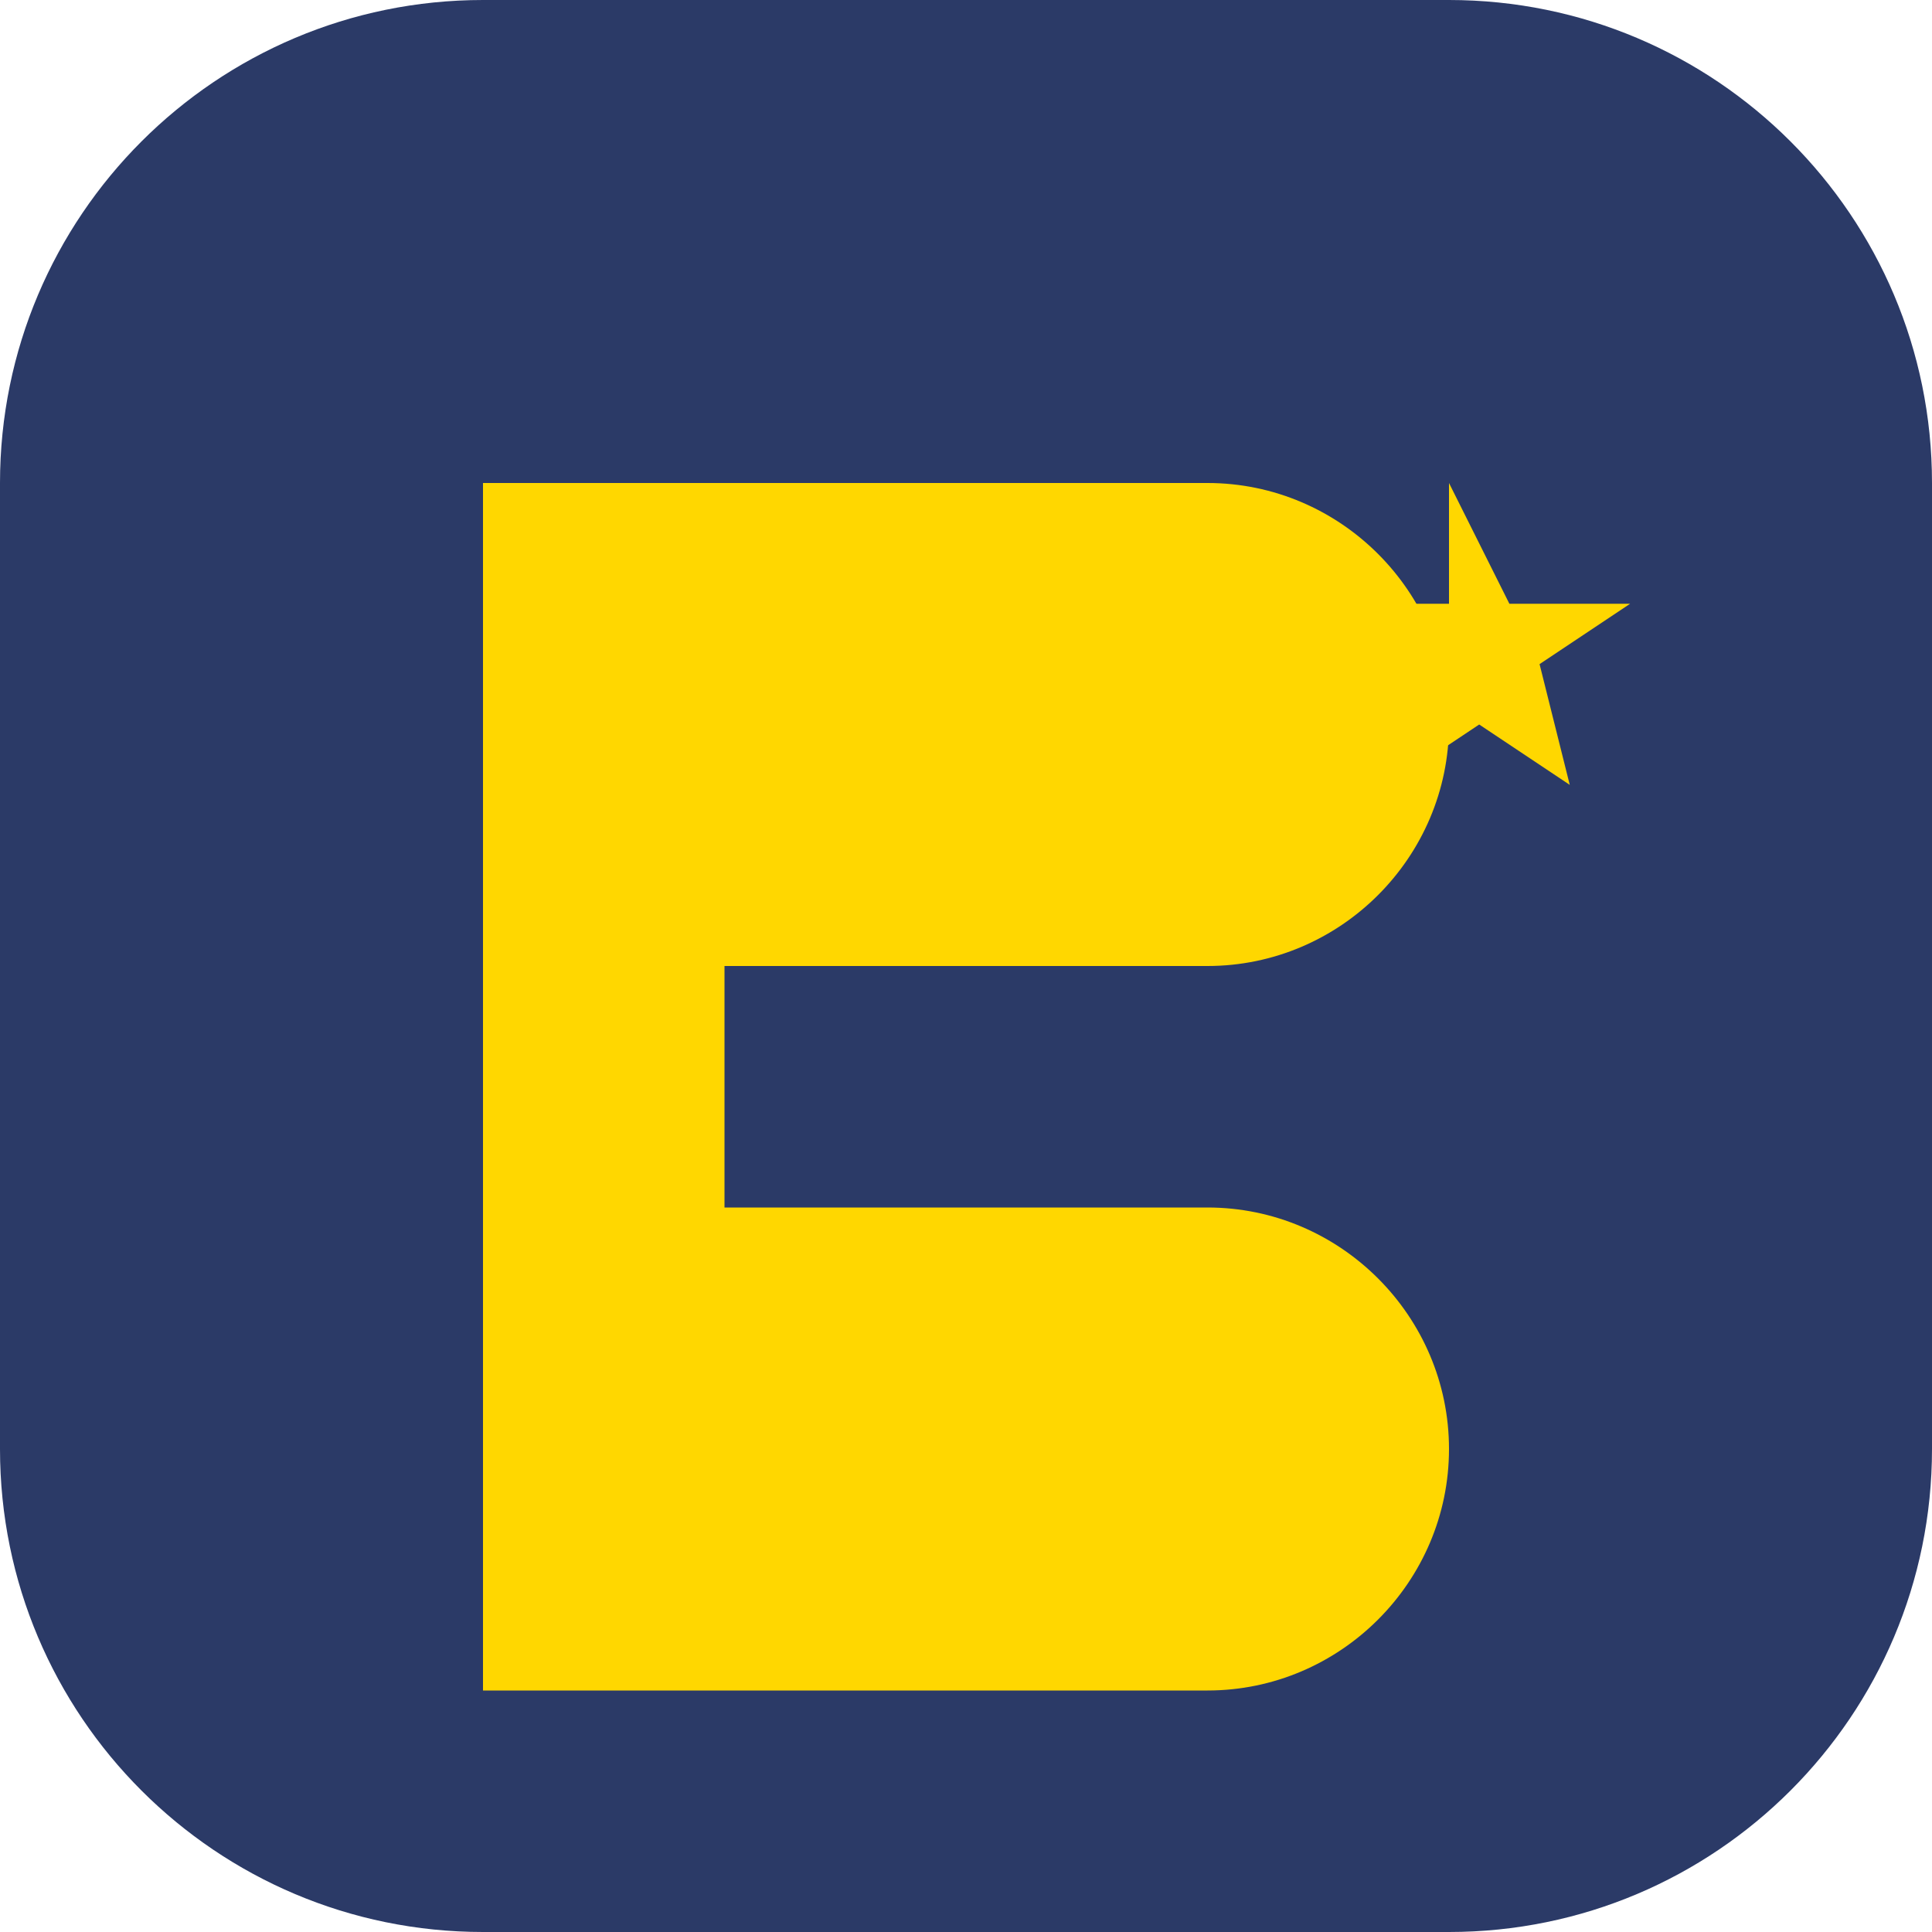
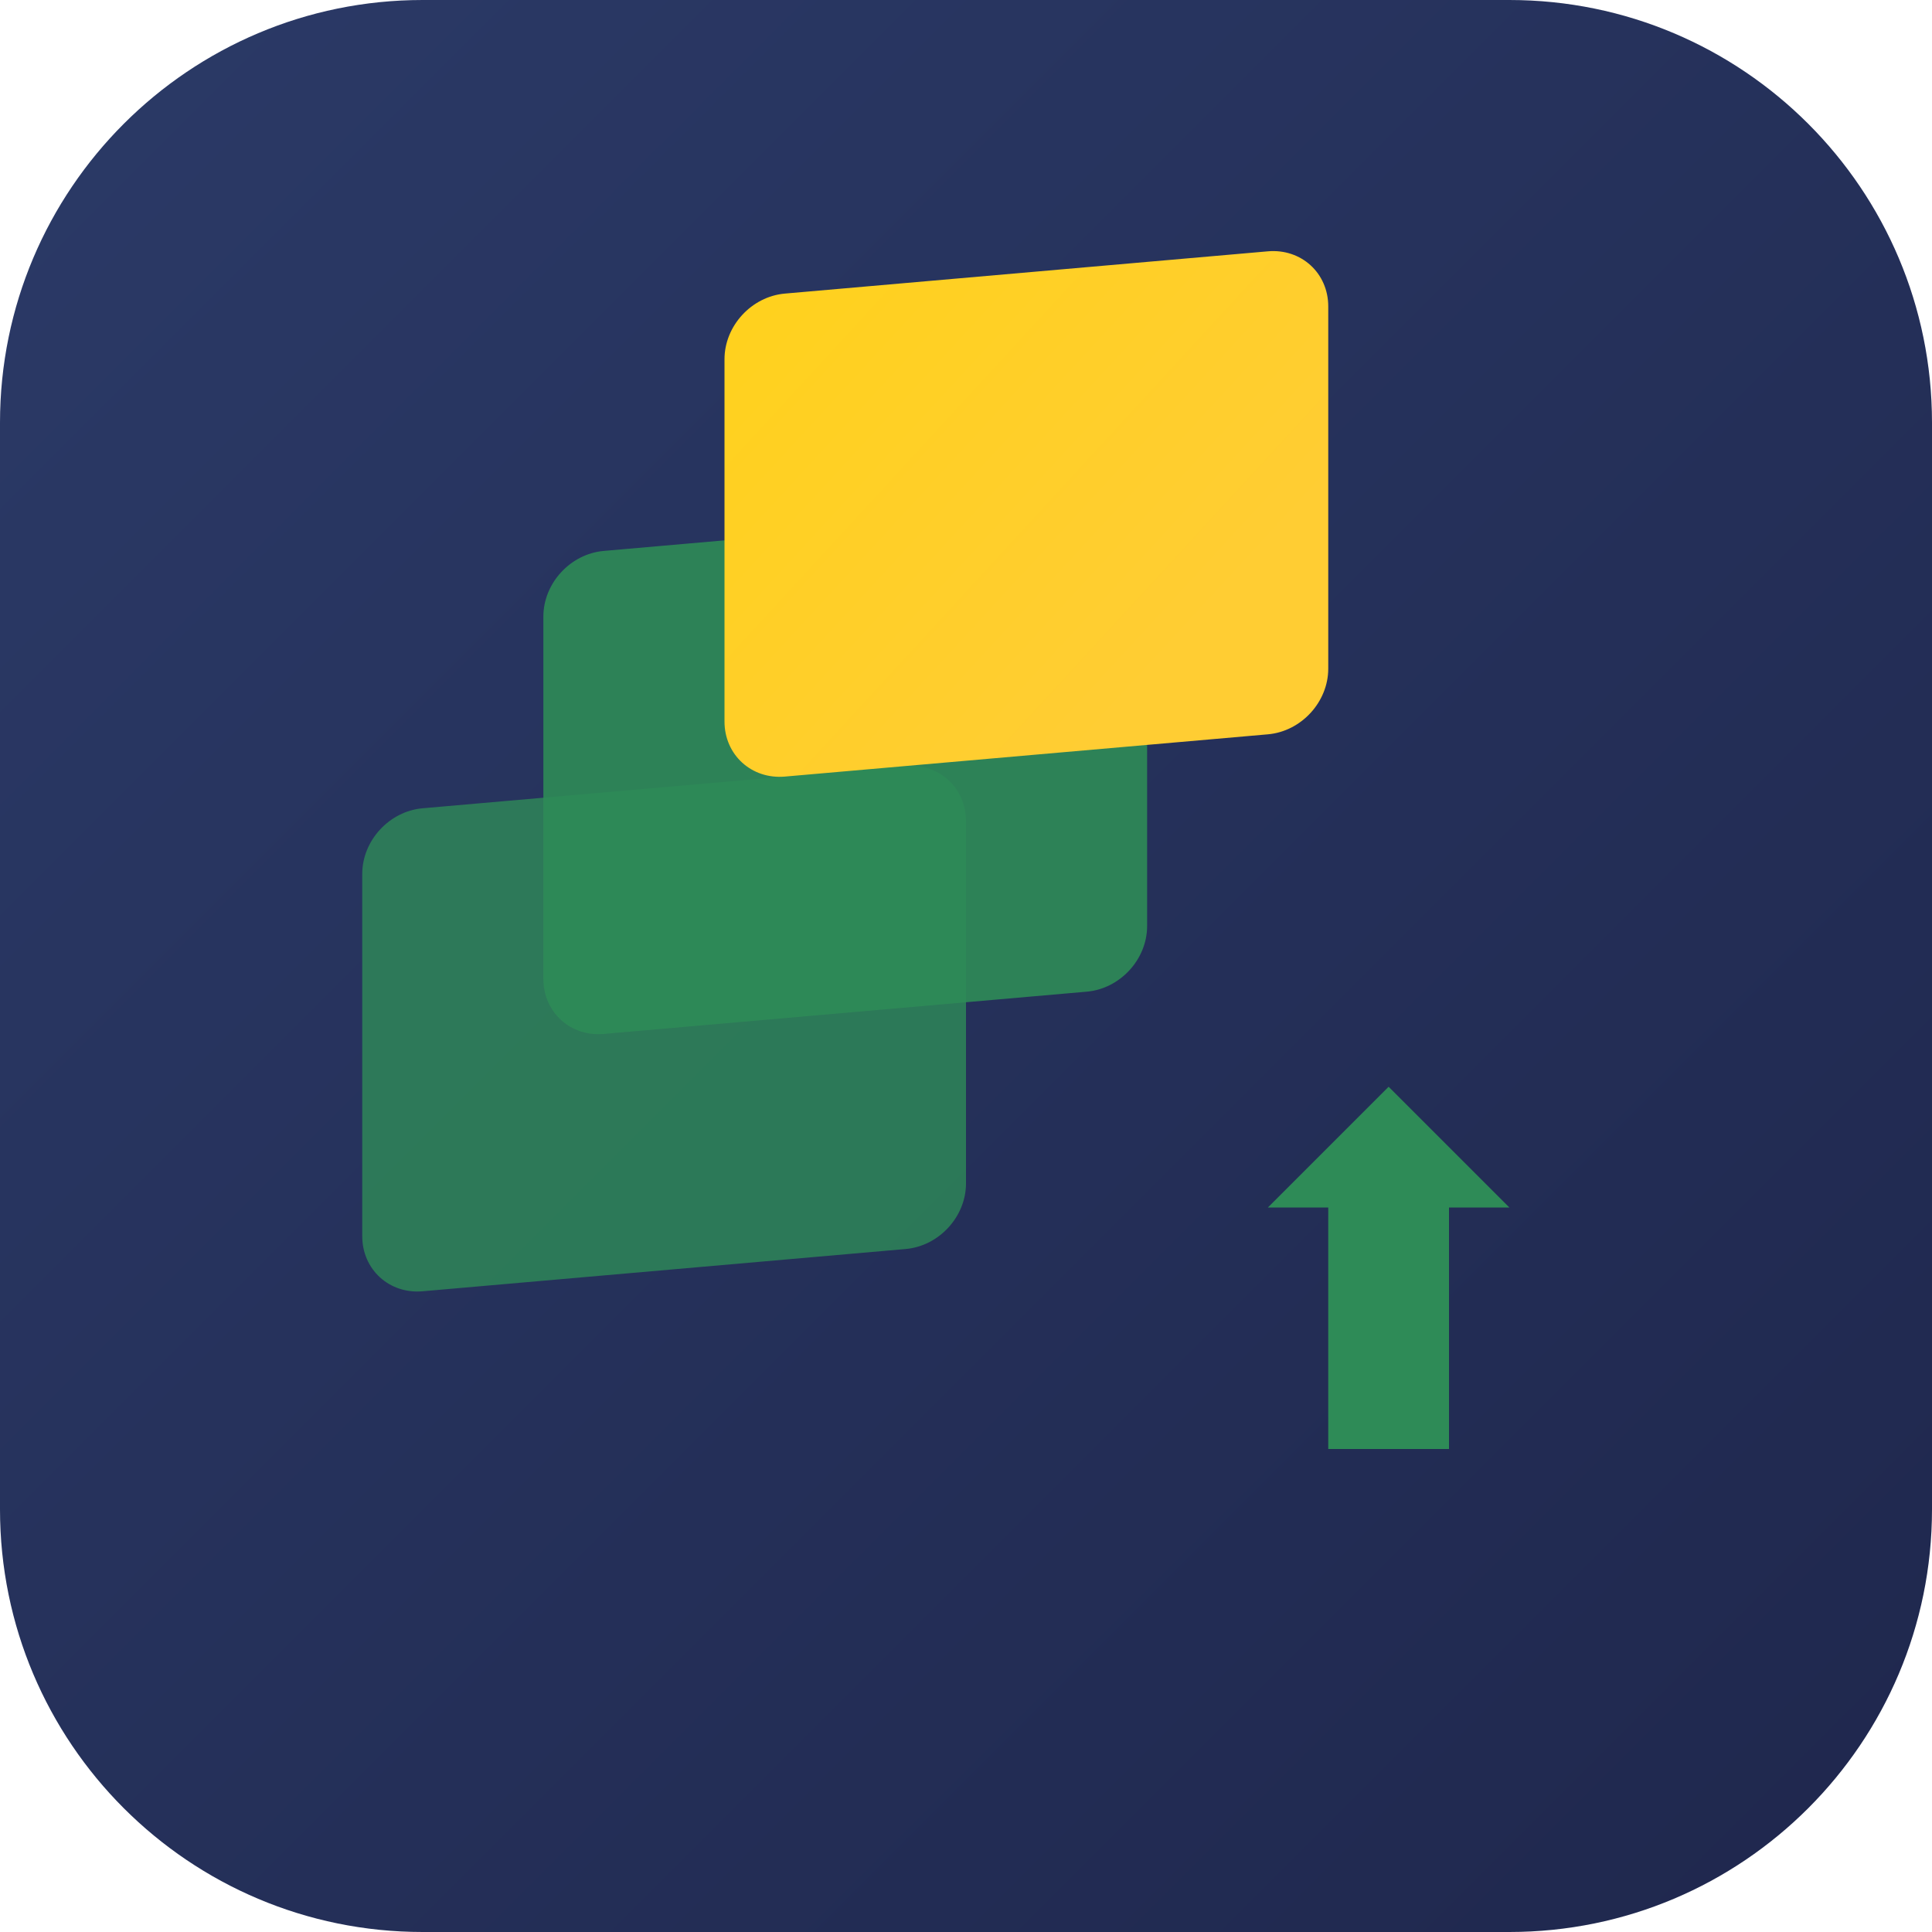
- <svg xmlns="http://www.w3.org/2000/svg" width="32" height="32" viewBox="0 0 32 32">
-   <rect width="32" height="32" rx="8" fill="#2B3A67" />
-   <path d="M8 8h12c2.2 0 4 1.8 4 4s-1.8 4-4 4h-8v4h8c2.2 0 4 1.8 4 4s-1.8 4-4 4H8V8z" fill="#FFD700" />
-   <path d="M24 8l1 2h2l-1.5 1 0.5 2-1.5-1-1.5 1 0.5-2-1.5-1h2z" fill="#FFD700" />
+ <svg xmlns="http://www.w3.org/2000/svg" width="32" height="32" viewBox="0 0 32 32" fill="none">
+   <defs>
+     <linearGradient id="bgGradient" x1="0" y1="0" x2="32" y2="32" gradientUnits="userSpaceOnUse">
+       <stop offset="0" stop-color="#2B3A67" />
+       <stop offset="1" stop-color="#1F274D" />
+     </linearGradient>
+     <linearGradient id="boxGradient" x1="0" y1="0" x2="16" y2="16" gradientUnits="userSpaceOnUse">
+       <stop offset="0" stop-color="#FFD700" />
+       <stop offset="1" stop-color="#FFCD33" />
+     </linearGradient>
+   </defs>
+   <rect width="32" height="32" rx="7" fill="url(#bgGradient)" />
+   <rect x="6" y="14" width="10" height="8" rx="1" fill="#2E8B57" opacity="0.8" transform="skewY(-5)" />
+   <rect x="9" y="10" width="10" height="8" rx="1" fill="#2E8B57" opacity="0.9" transform="skewY(-5)" />
+   <rect x="12" y="6" width="10" height="8" rx="1" fill="url(#boxGradient)" transform="skewY(-5)" />
+   <path d="M21 20 L23 18 L25 20 L24 20 L24 24 L22 24 L22 20 Z" fill="#2E8B57" />
</svg>
